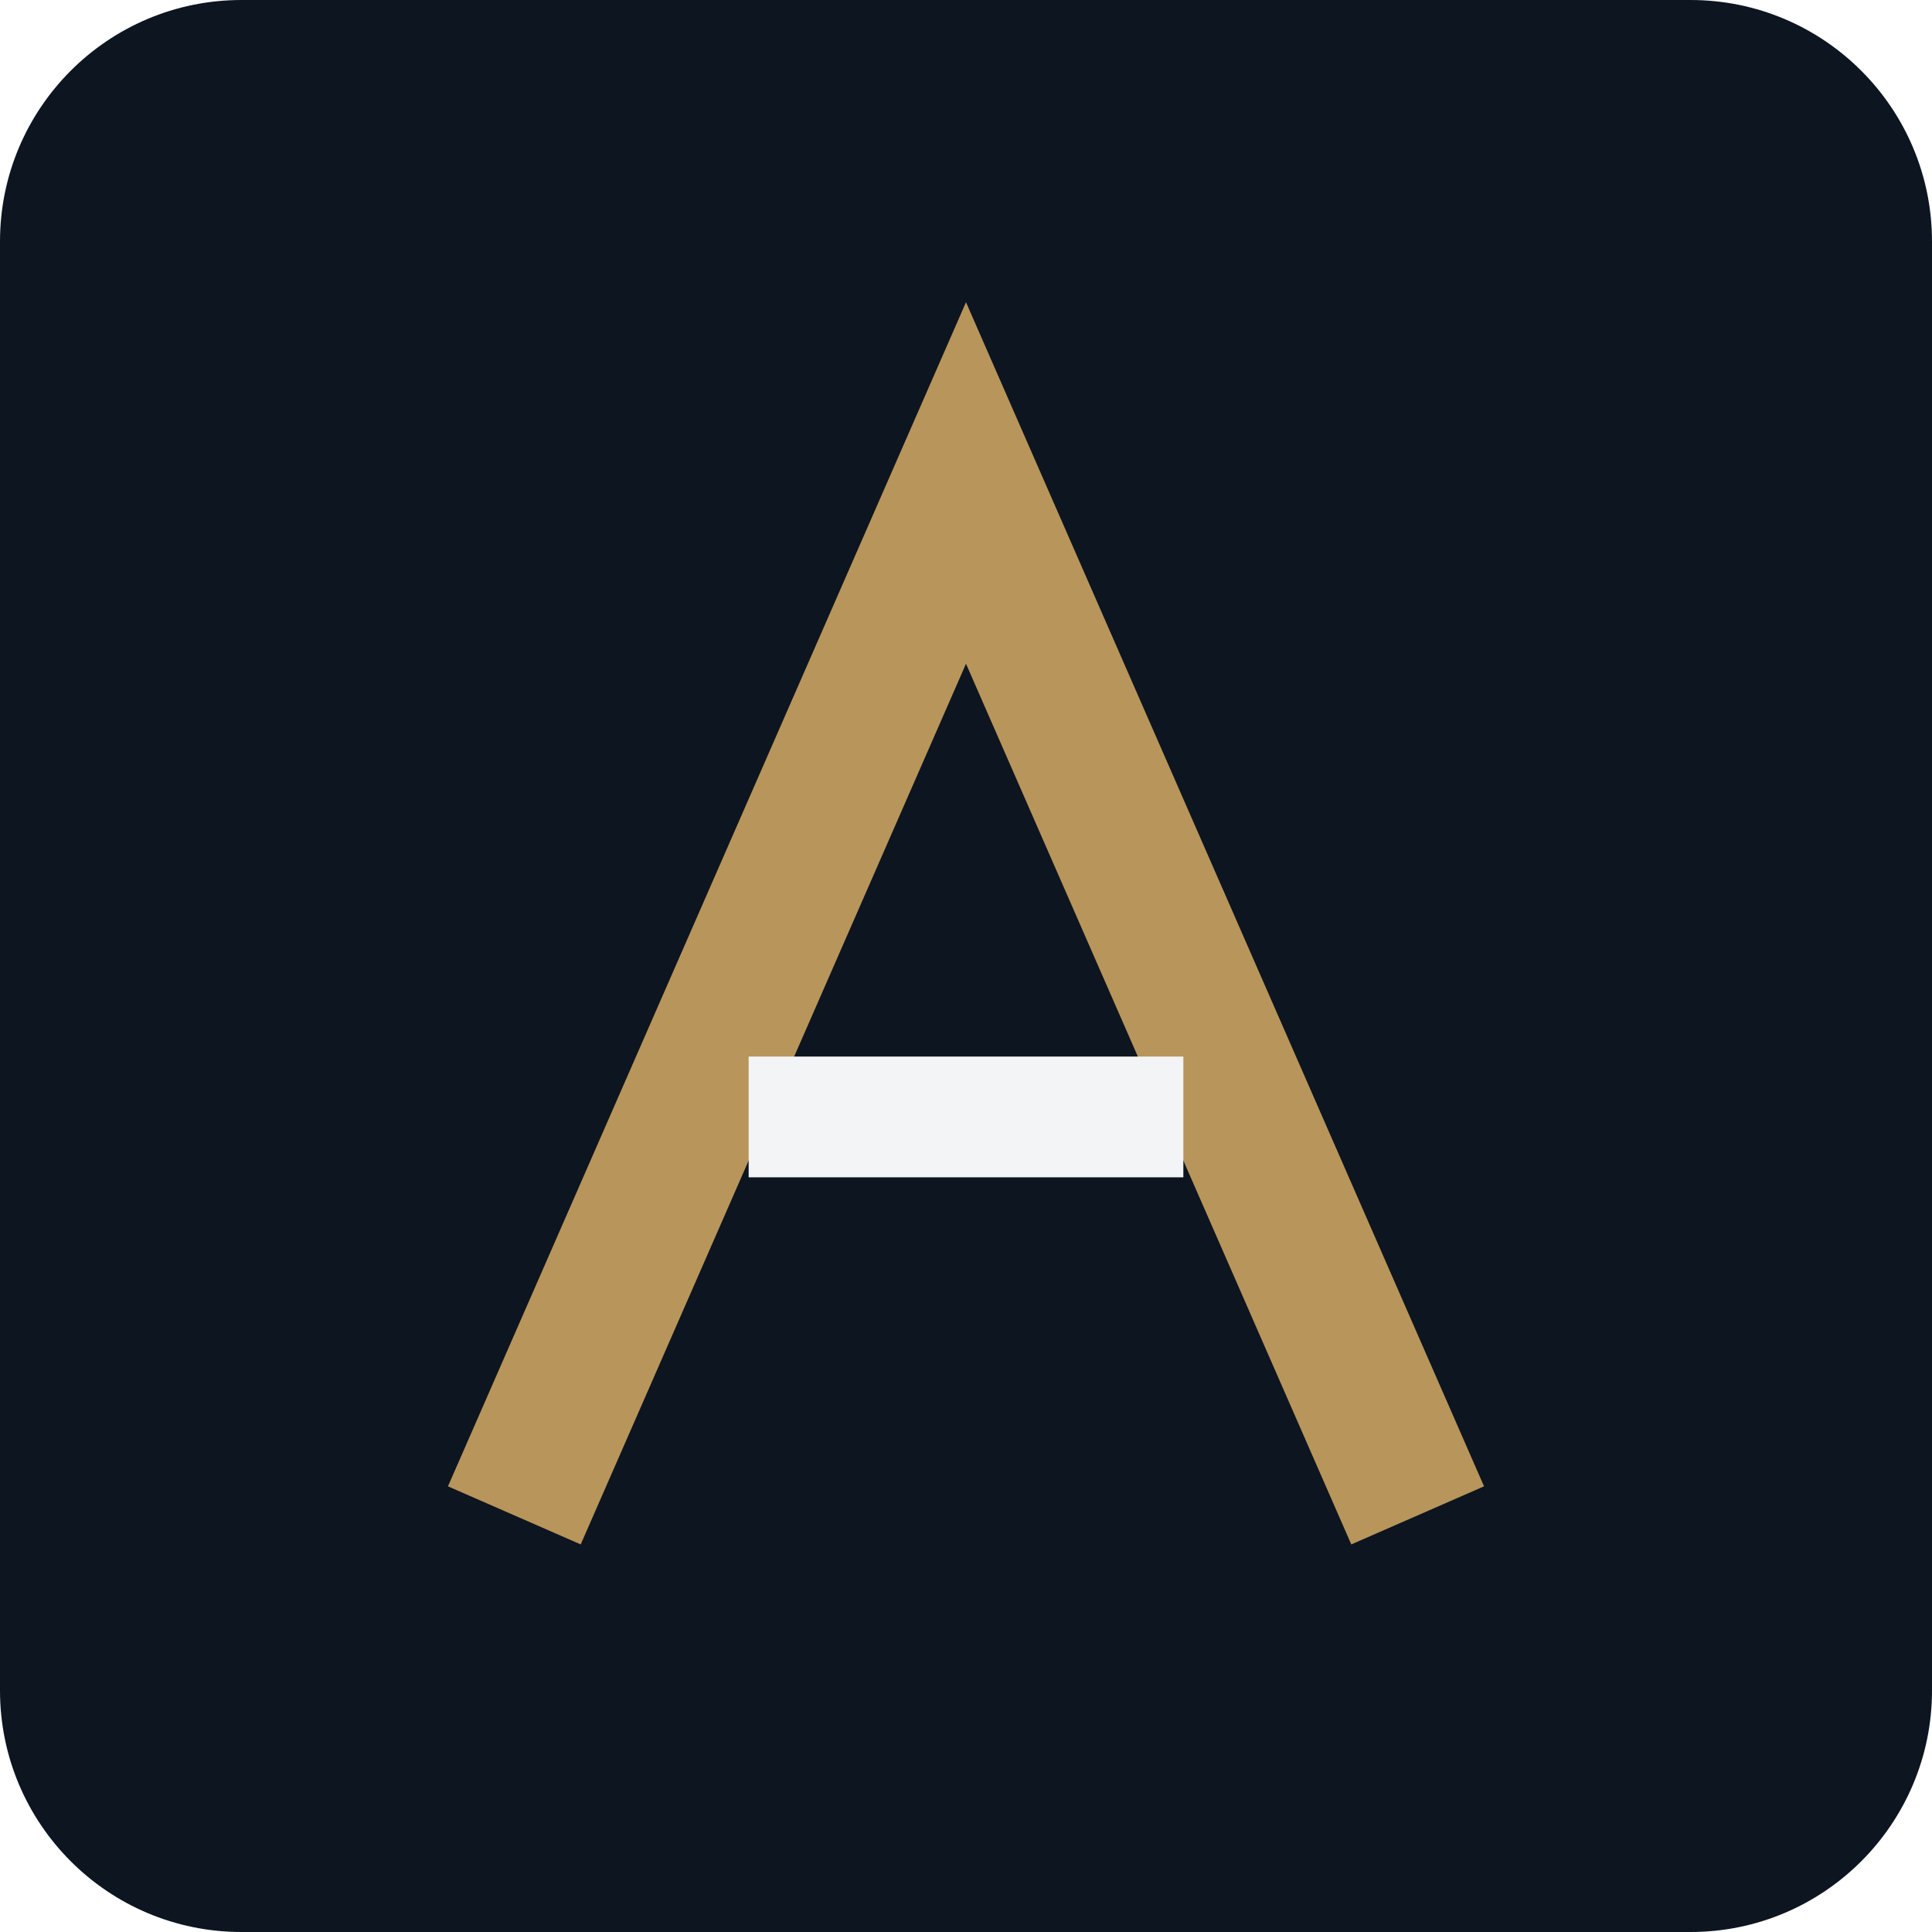
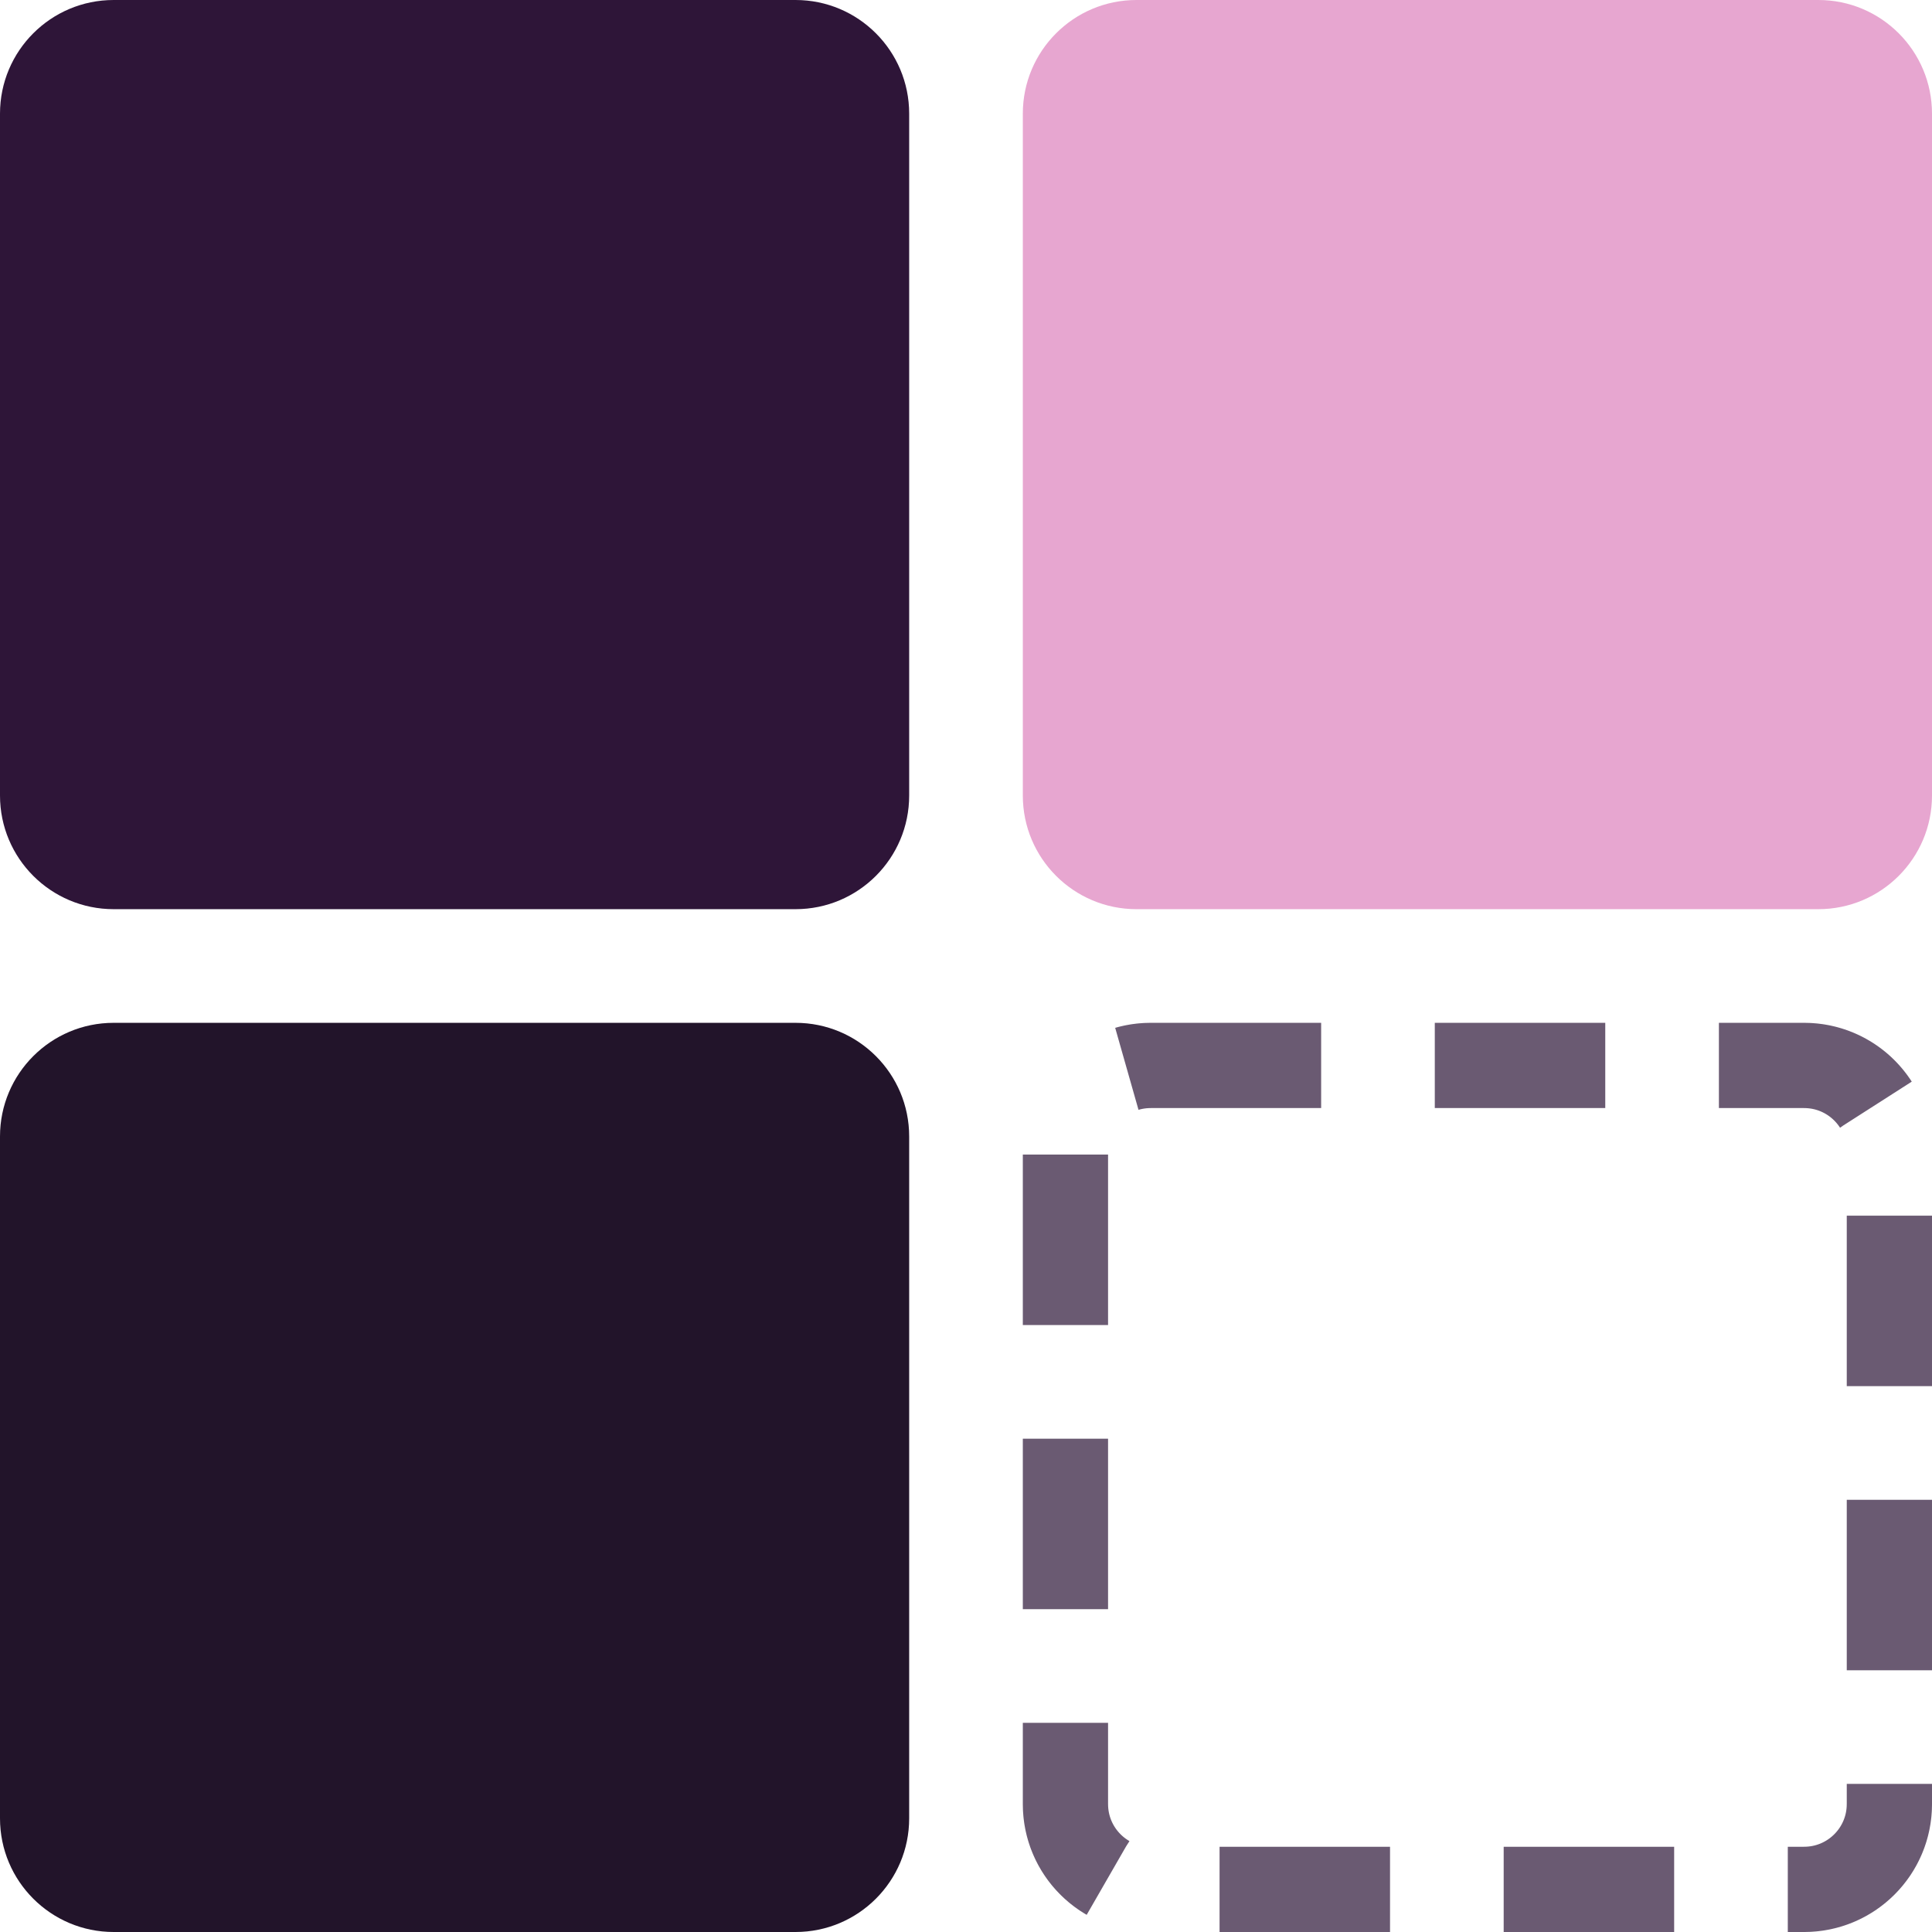
- <svg xmlns="http://www.w3.org/2000/svg" viewBox="0 0 32 32">
-   <rect width="32" height="32" rx="4" fill="#0d1520" />
-   <path d="M9 24 L16 8 L23 24" fill="none" stroke="#b8955a" stroke-width="2.4" stroke-linecap="square" />
-   <path d="M12.4 18.5 H19.6" stroke="#f3f4f6" stroke-width="2" />
+ <svg xmlns="http://www.w3.org/2000/svg" viewBox="0 0 34 34">
+   <rect width="16" height="16" rx="2" fill="#2e1538" />
+   <rect x="18" width="16" height="16" rx="2" fill="#e7a6d0" />
+   <rect y="18" width="16" height="16" rx="2" fill="#22142a" />
+   <rect x="18.75" y="18.75" width="14.5" height="14.5" rx="1.5" fill="none" stroke="#6a5a72" stroke-width="1.5" stroke-dasharray="3 2" />
</svg>
